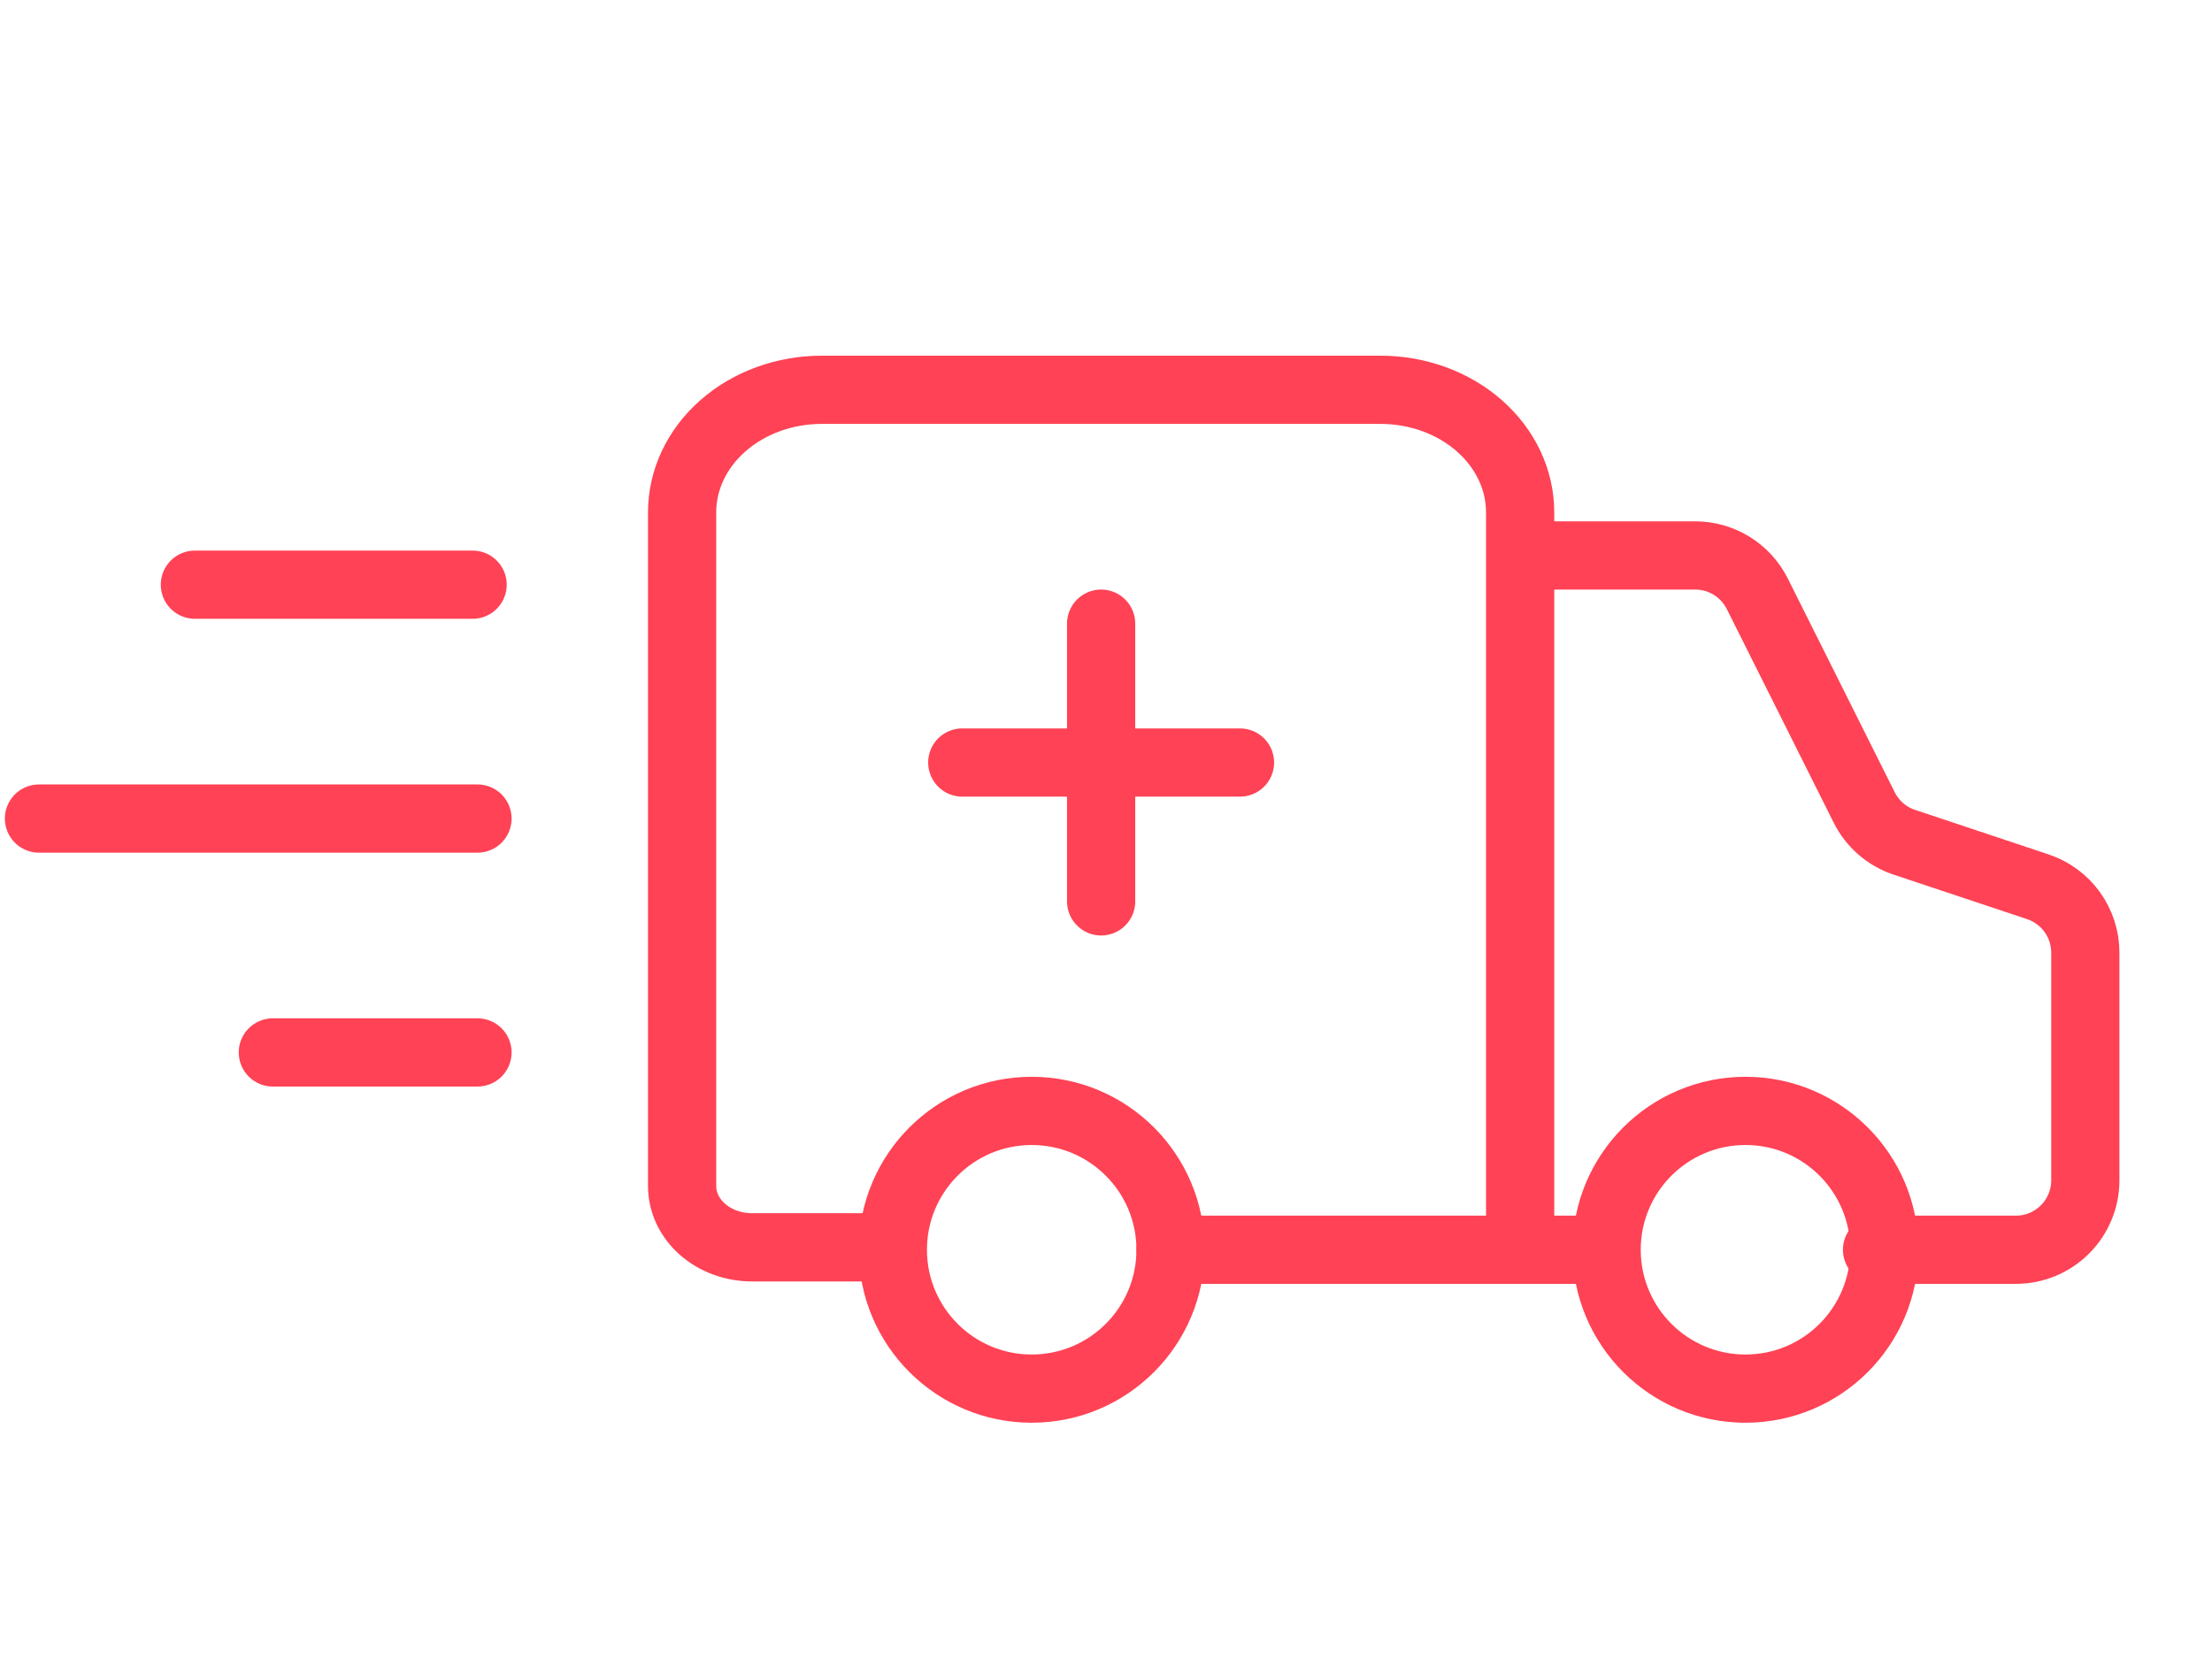
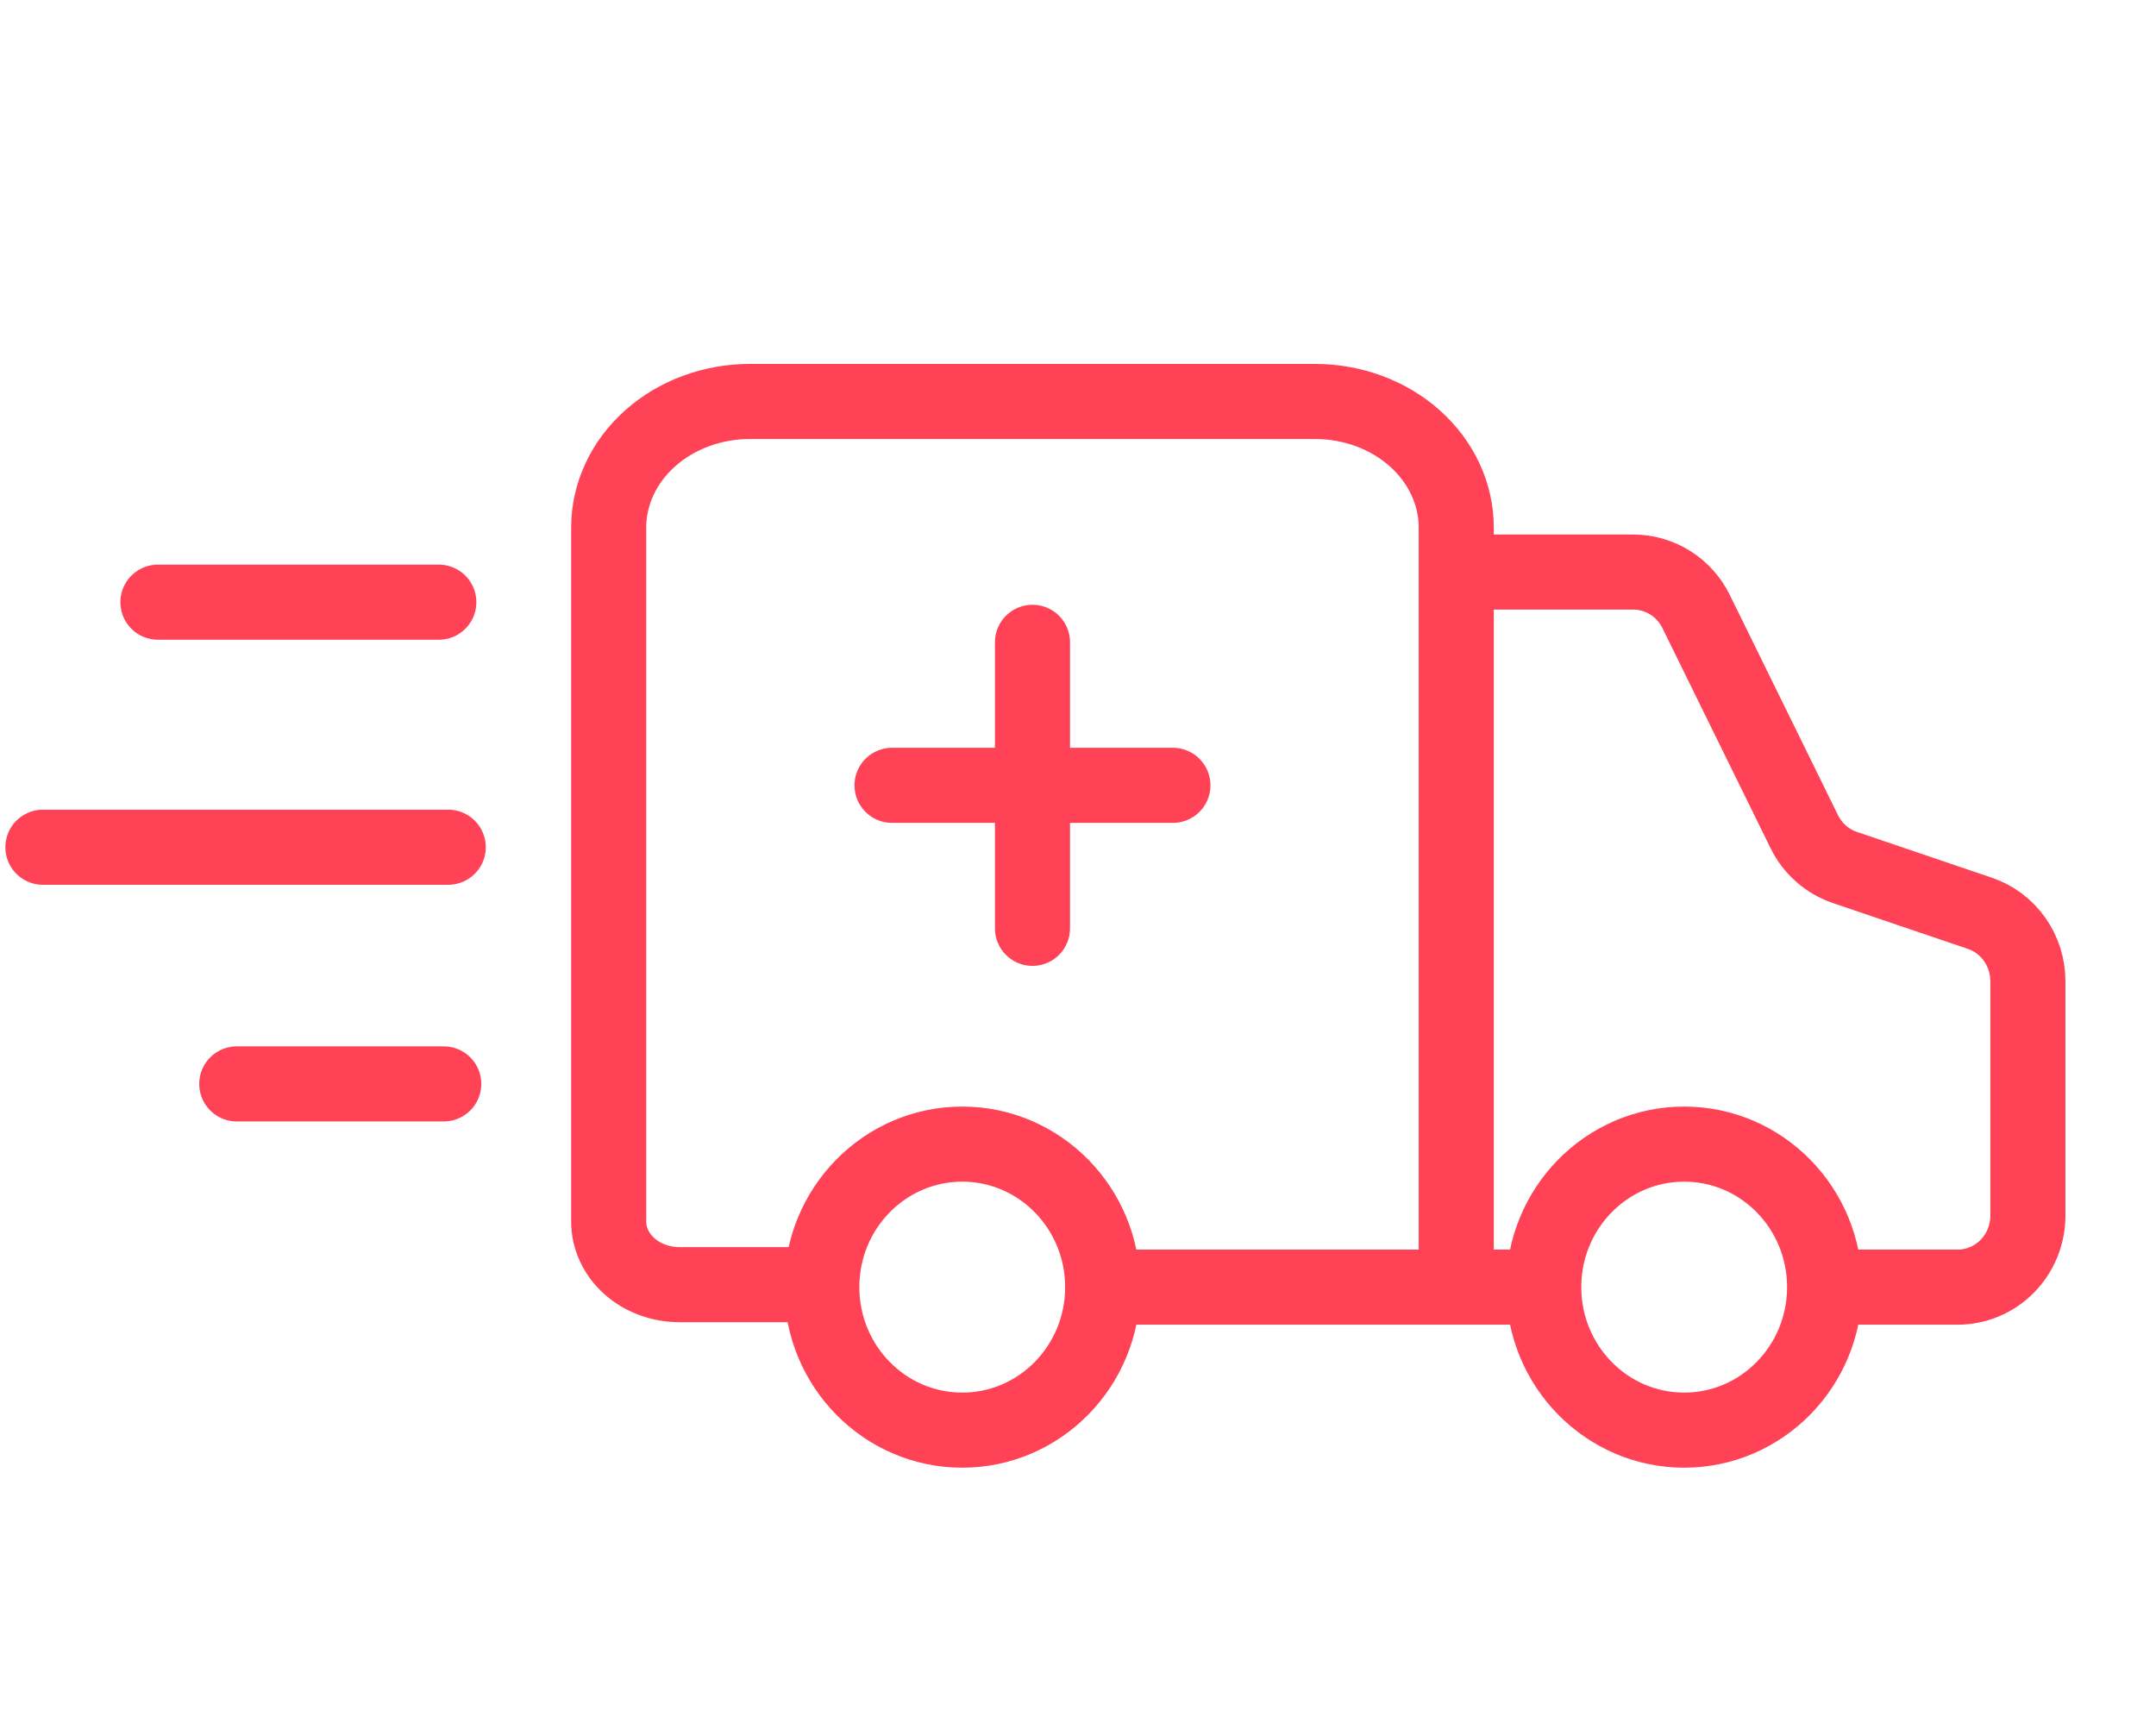
- <svg xmlns="http://www.w3.org/2000/svg" width="227" height="171" viewBox="0 0 227 171" fill="none">
-   <path d="M127.25 78.25H98.75" stroke="#FF4255" stroke-width="7" stroke-linecap="round" stroke-linejoin="round" />
-   <path d="M156 128V52.571C156 49.237 154.49 46.04 151.802 43.682C149.114 41.325 145.468 40 141.667 40H84.333C80.532 40 76.886 41.325 74.198 43.682C71.51 46.04 70 49.237 70 52.571V121.714C70 123.381 70.755 124.98 72.099 126.159C73.443 127.338 75.266 128 77.167 128H91.5" stroke="#FF4255" stroke-width="7" stroke-linecap="round" stroke-linejoin="round" />
-   <path d="M192.625 128.25H206.875C208.765 128.25 210.577 127.499 211.913 126.163C213.249 124.827 214 123.015 214 121.125V97.755C213.999 96.26 213.528 94.804 212.653 93.591C211.778 92.379 210.545 91.473 209.126 91.001L195.425 86.433C194.537 86.137 193.717 85.668 193.01 85.055C192.304 84.441 191.725 83.694 191.307 82.857L180.341 60.94C179.75 59.757 178.841 58.761 177.716 58.066C176.591 57.37 175.295 57.001 173.972 57H157" stroke="#FF4255" stroke-width="7" stroke-linecap="round" stroke-linejoin="round" />
-   <path d="M113 64V92.5" stroke="#FF4255" stroke-width="7" stroke-linecap="round" stroke-linejoin="round" />
-   <path d="M120.125 128.25H162.875" stroke="#FF4255" stroke-width="7" stroke-linecap="round" stroke-linejoin="round" />
-   <path d="M179.125 142.5C186.995 142.5 193.375 136.12 193.375 128.25C193.375 120.38 186.995 114 179.125 114C171.255 114 164.875 120.38 164.875 128.25C164.875 136.12 171.255 142.5 179.125 142.5Z" stroke="#FF4255" stroke-width="7" stroke-linecap="round" stroke-linejoin="round" />
-   <path d="M105.875 142.5C113.745 142.5 120.125 136.12 120.125 128.25C120.125 120.38 113.745 114 105.875 114C98.005 114 91.625 120.38 91.625 128.25C91.625 136.12 98.005 142.5 105.875 142.5Z" stroke="#FF4255" stroke-width="7" stroke-linecap="round" stroke-linejoin="round" />
-   <path d="M48.5 60H20" stroke="#FF4255" stroke-width="7" stroke-linecap="round" stroke-linejoin="round" />
-   <path d="M49 84L4 84" stroke="#FF4255" stroke-width="7" stroke-linecap="round" stroke-linejoin="round" />
-   <path d="M49 108L28 108" stroke="#FF4255" stroke-width="7" stroke-linecap="round" stroke-linejoin="round" />
+ <svg xmlns="http://www.w3.org/2000/svg" width="201" height="160" viewBox="0 0 201 160" fill="none">
+   <path d="M109.348 73.217H83.162" stroke="#FF4255" stroke-width="7" stroke-linecap="round" stroke-linejoin="round" />
+   <path d="M135.764 119.767V49.191C135.764 46.071 134.377 43.079 131.907 40.873C129.437 38.667 126.088 37.428 122.595 37.428H69.916C66.423 37.428 63.073 38.667 60.603 40.873C58.134 43.079 56.746 46.071 56.746 49.191V113.886C56.746 115.445 57.44 116.941 58.675 118.044C59.91 119.147 61.584 119.767 63.331 119.767H76.501" stroke="#FF4255" stroke-width="7" stroke-linecap="round" stroke-linejoin="round" />
+   <path d="M170.68 120.001H182.51C184.246 120.001 185.911 119.298 187.139 118.048C188.367 116.798 189.056 115.102 189.056 113.334V91.467C189.055 90.069 188.622 88.706 187.819 87.572C187.015 86.437 185.881 85.589 184.578 85.147L171.989 80.874C171.174 80.597 170.42 80.158 169.77 79.584C169.121 79.01 168.589 78.311 168.205 77.527L158.13 57.021C157.587 55.913 156.752 54.982 155.718 54.331C154.684 53.68 153.493 53.335 152.278 53.334H136.684" stroke="#FF4255" stroke-width="7" stroke-linecap="round" stroke-linejoin="round" />
+   <path d="M96.256 59.883V86.549" stroke="#FF4255" stroke-width="7" stroke-linecap="round" stroke-linejoin="round" />
+   <path d="M102.803 120H142.082" stroke="#FF4255" stroke-width="7" stroke-linecap="round" stroke-linejoin="round" />
+   <path d="M157.013 133.333C164.244 133.333 170.106 127.363 170.106 119.999C170.106 112.636 164.244 106.666 157.013 106.666C149.782 106.666 143.92 112.636 143.92 119.999C143.92 127.363 149.782 133.333 157.013 133.333Z" stroke="#FF4255" stroke-width="7" stroke-linecap="round" stroke-linejoin="round" />
+   <path d="M89.708 133.333C96.94 133.333 102.802 127.363 102.802 119.999C102.802 112.636 96.94 106.666 89.708 106.666C82.477 106.666 76.615 112.636 76.615 119.999C76.615 127.363 82.477 133.333 89.708 133.333Z" stroke="#FF4255" stroke-width="7" stroke-linecap="round" stroke-linejoin="round" />
+   <path d="M40.909 56.141H14.723" stroke="#FF4255" stroke-width="7" stroke-linecap="round" stroke-linejoin="round" />
+   <path d="M41.788 78.988L4 78.988" stroke="#FF4255" stroke-width="7" stroke-linecap="round" stroke-linejoin="round" />
+   <path d="M41.369 101.053L22.074 101.053" stroke="#FF4255" stroke-width="7" stroke-linecap="round" stroke-linejoin="round" />
</svg>
